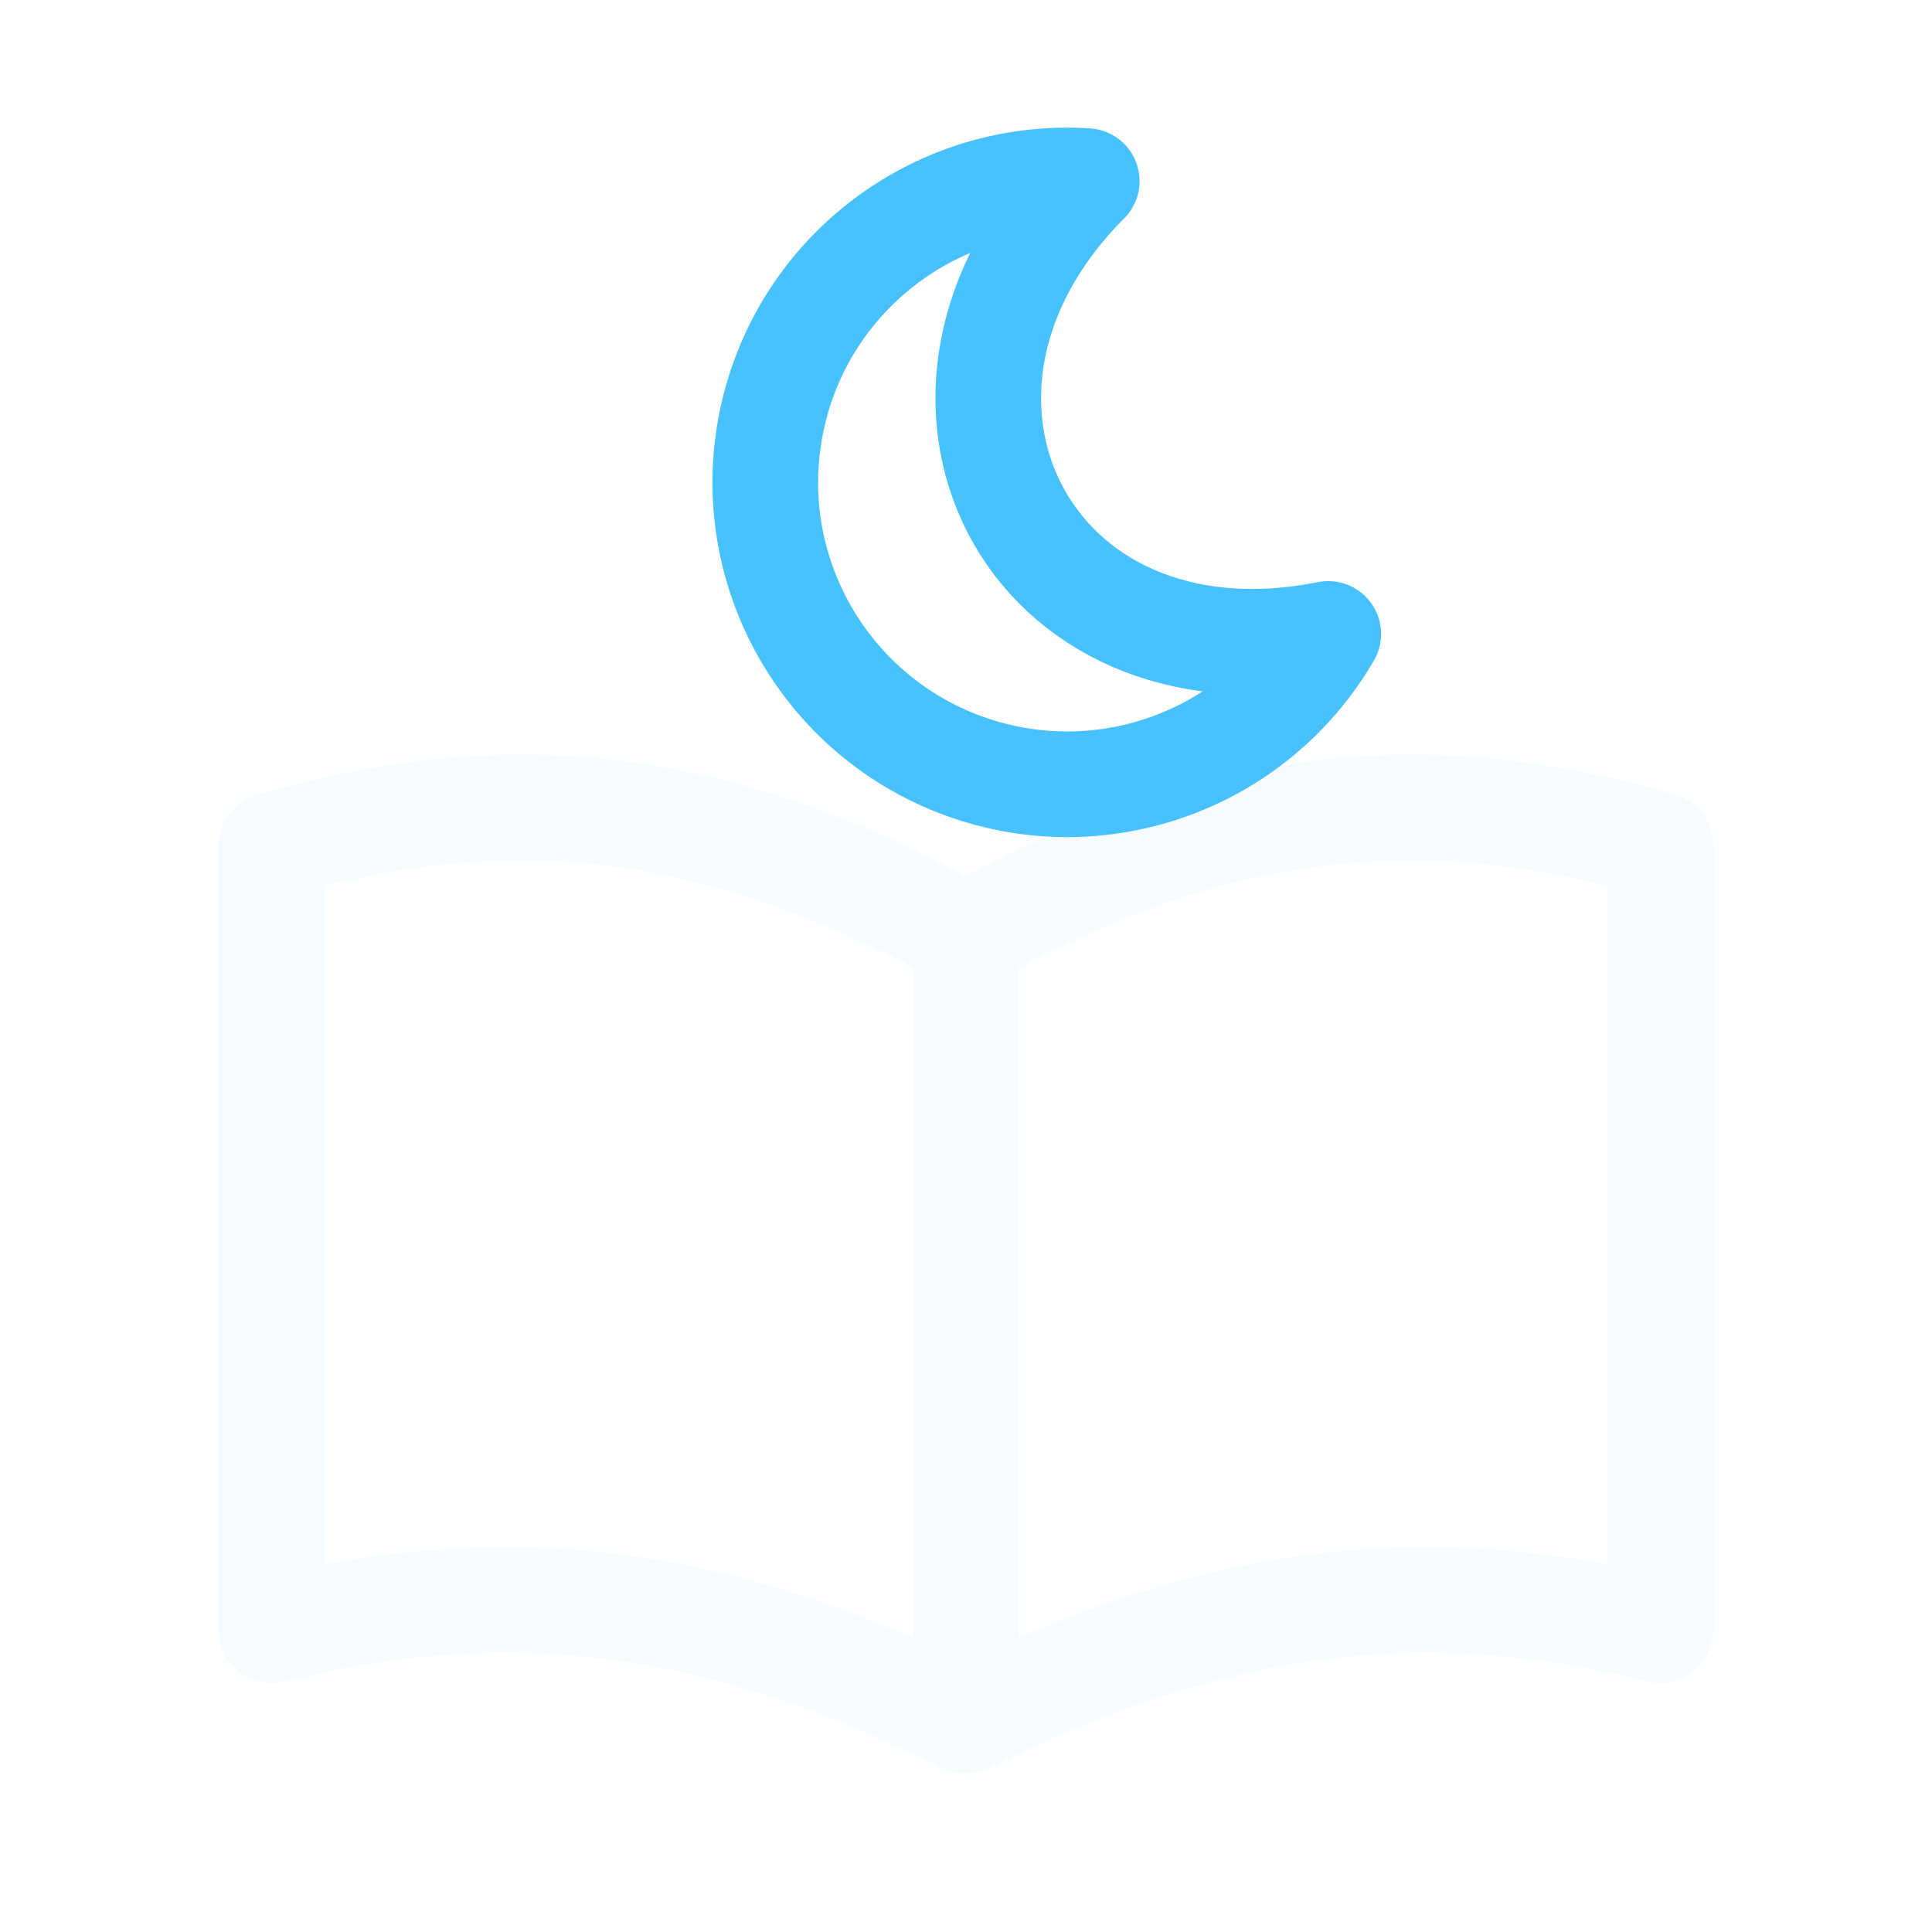
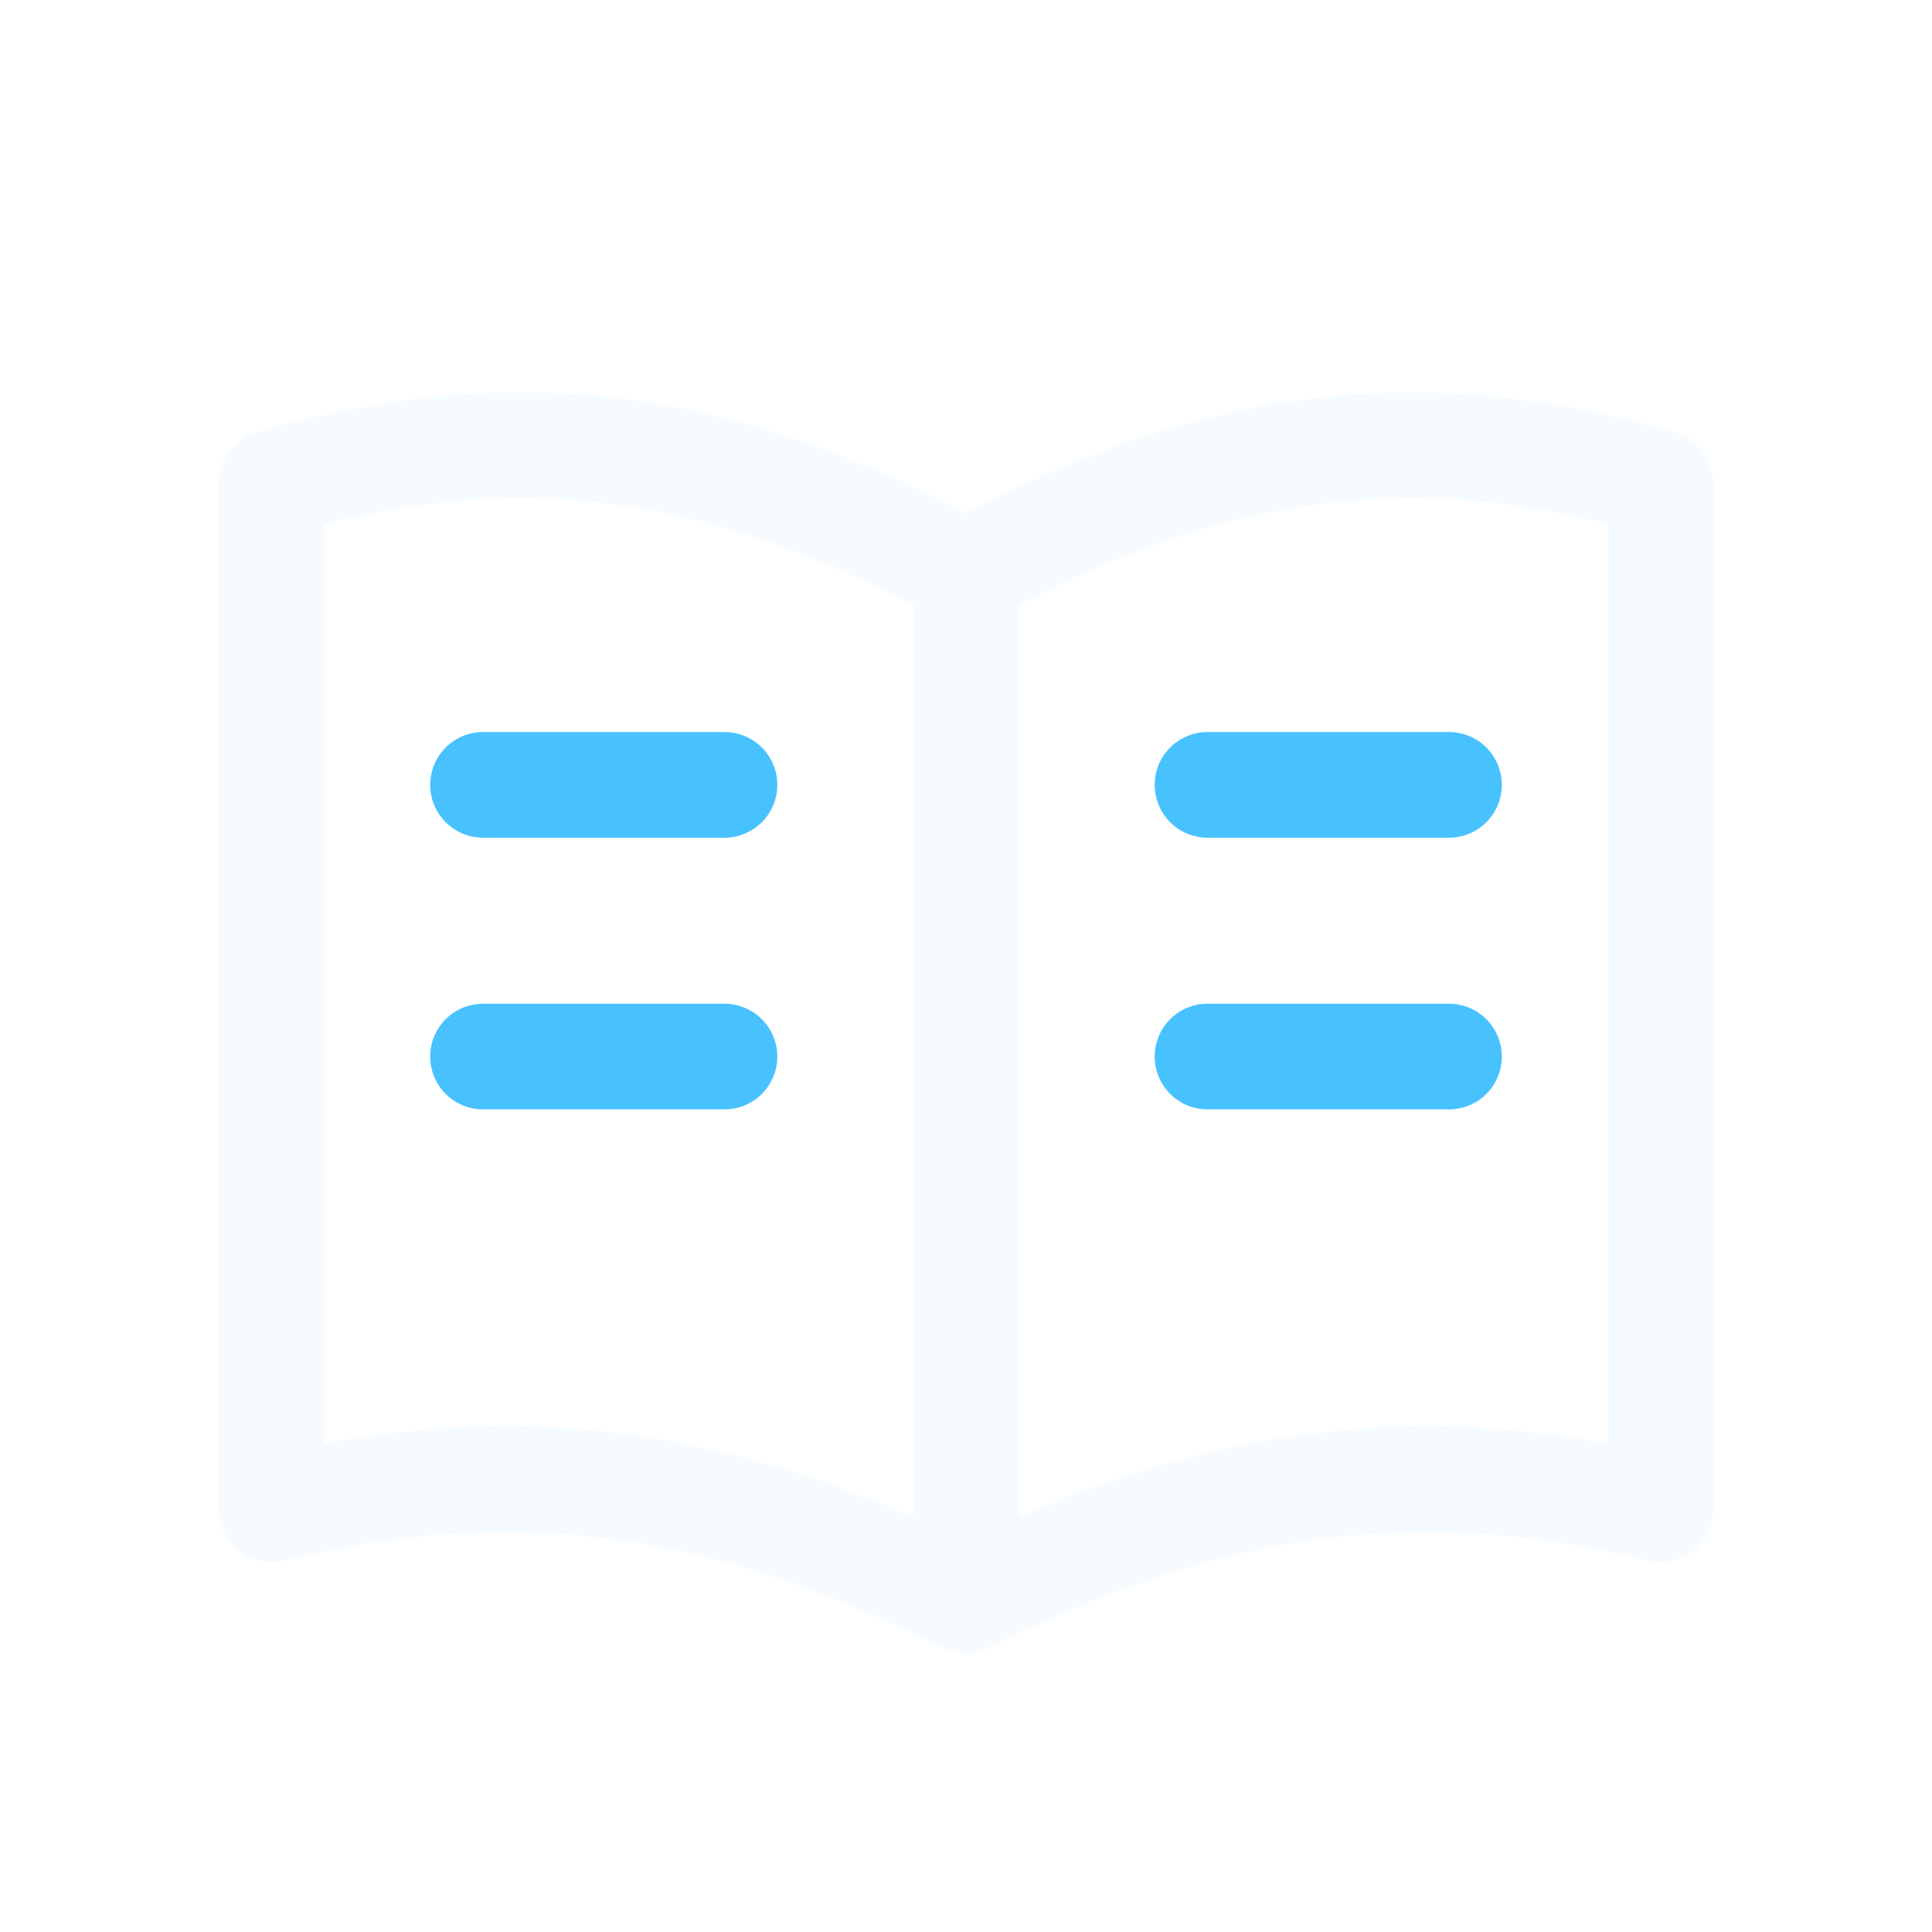
<svg xmlns="http://www.w3.org/2000/svg" width="64" height="64" viewBox="0 0 64 64">
  <g fill="none" stroke="#f5fbff" stroke-width="3.5" stroke-linecap="round" stroke-linejoin="round">
-     <path d="M32 31c-9-5-16-5-23-3v26c8-2 15-1 23 3 8-4 15-5 23-3V28c-7-2-14-2-23 3v26" />
-     <path stroke="#48c2ff" d="M36 6a10 10 0 1 0 8 15c-10 2-15-8-8-15z" />
+     <path d="M32 19c-9-5-16-5-23-3v34c8-2 15-1 23 3 8-4 15-5 23-3V16c-7-2-14-2-23 3v34" />
+     <path stroke="#48c2ff" d="M16 26h8m-8 9h8m16-9h8m-8 9h8" />
  </g>
</svg>
